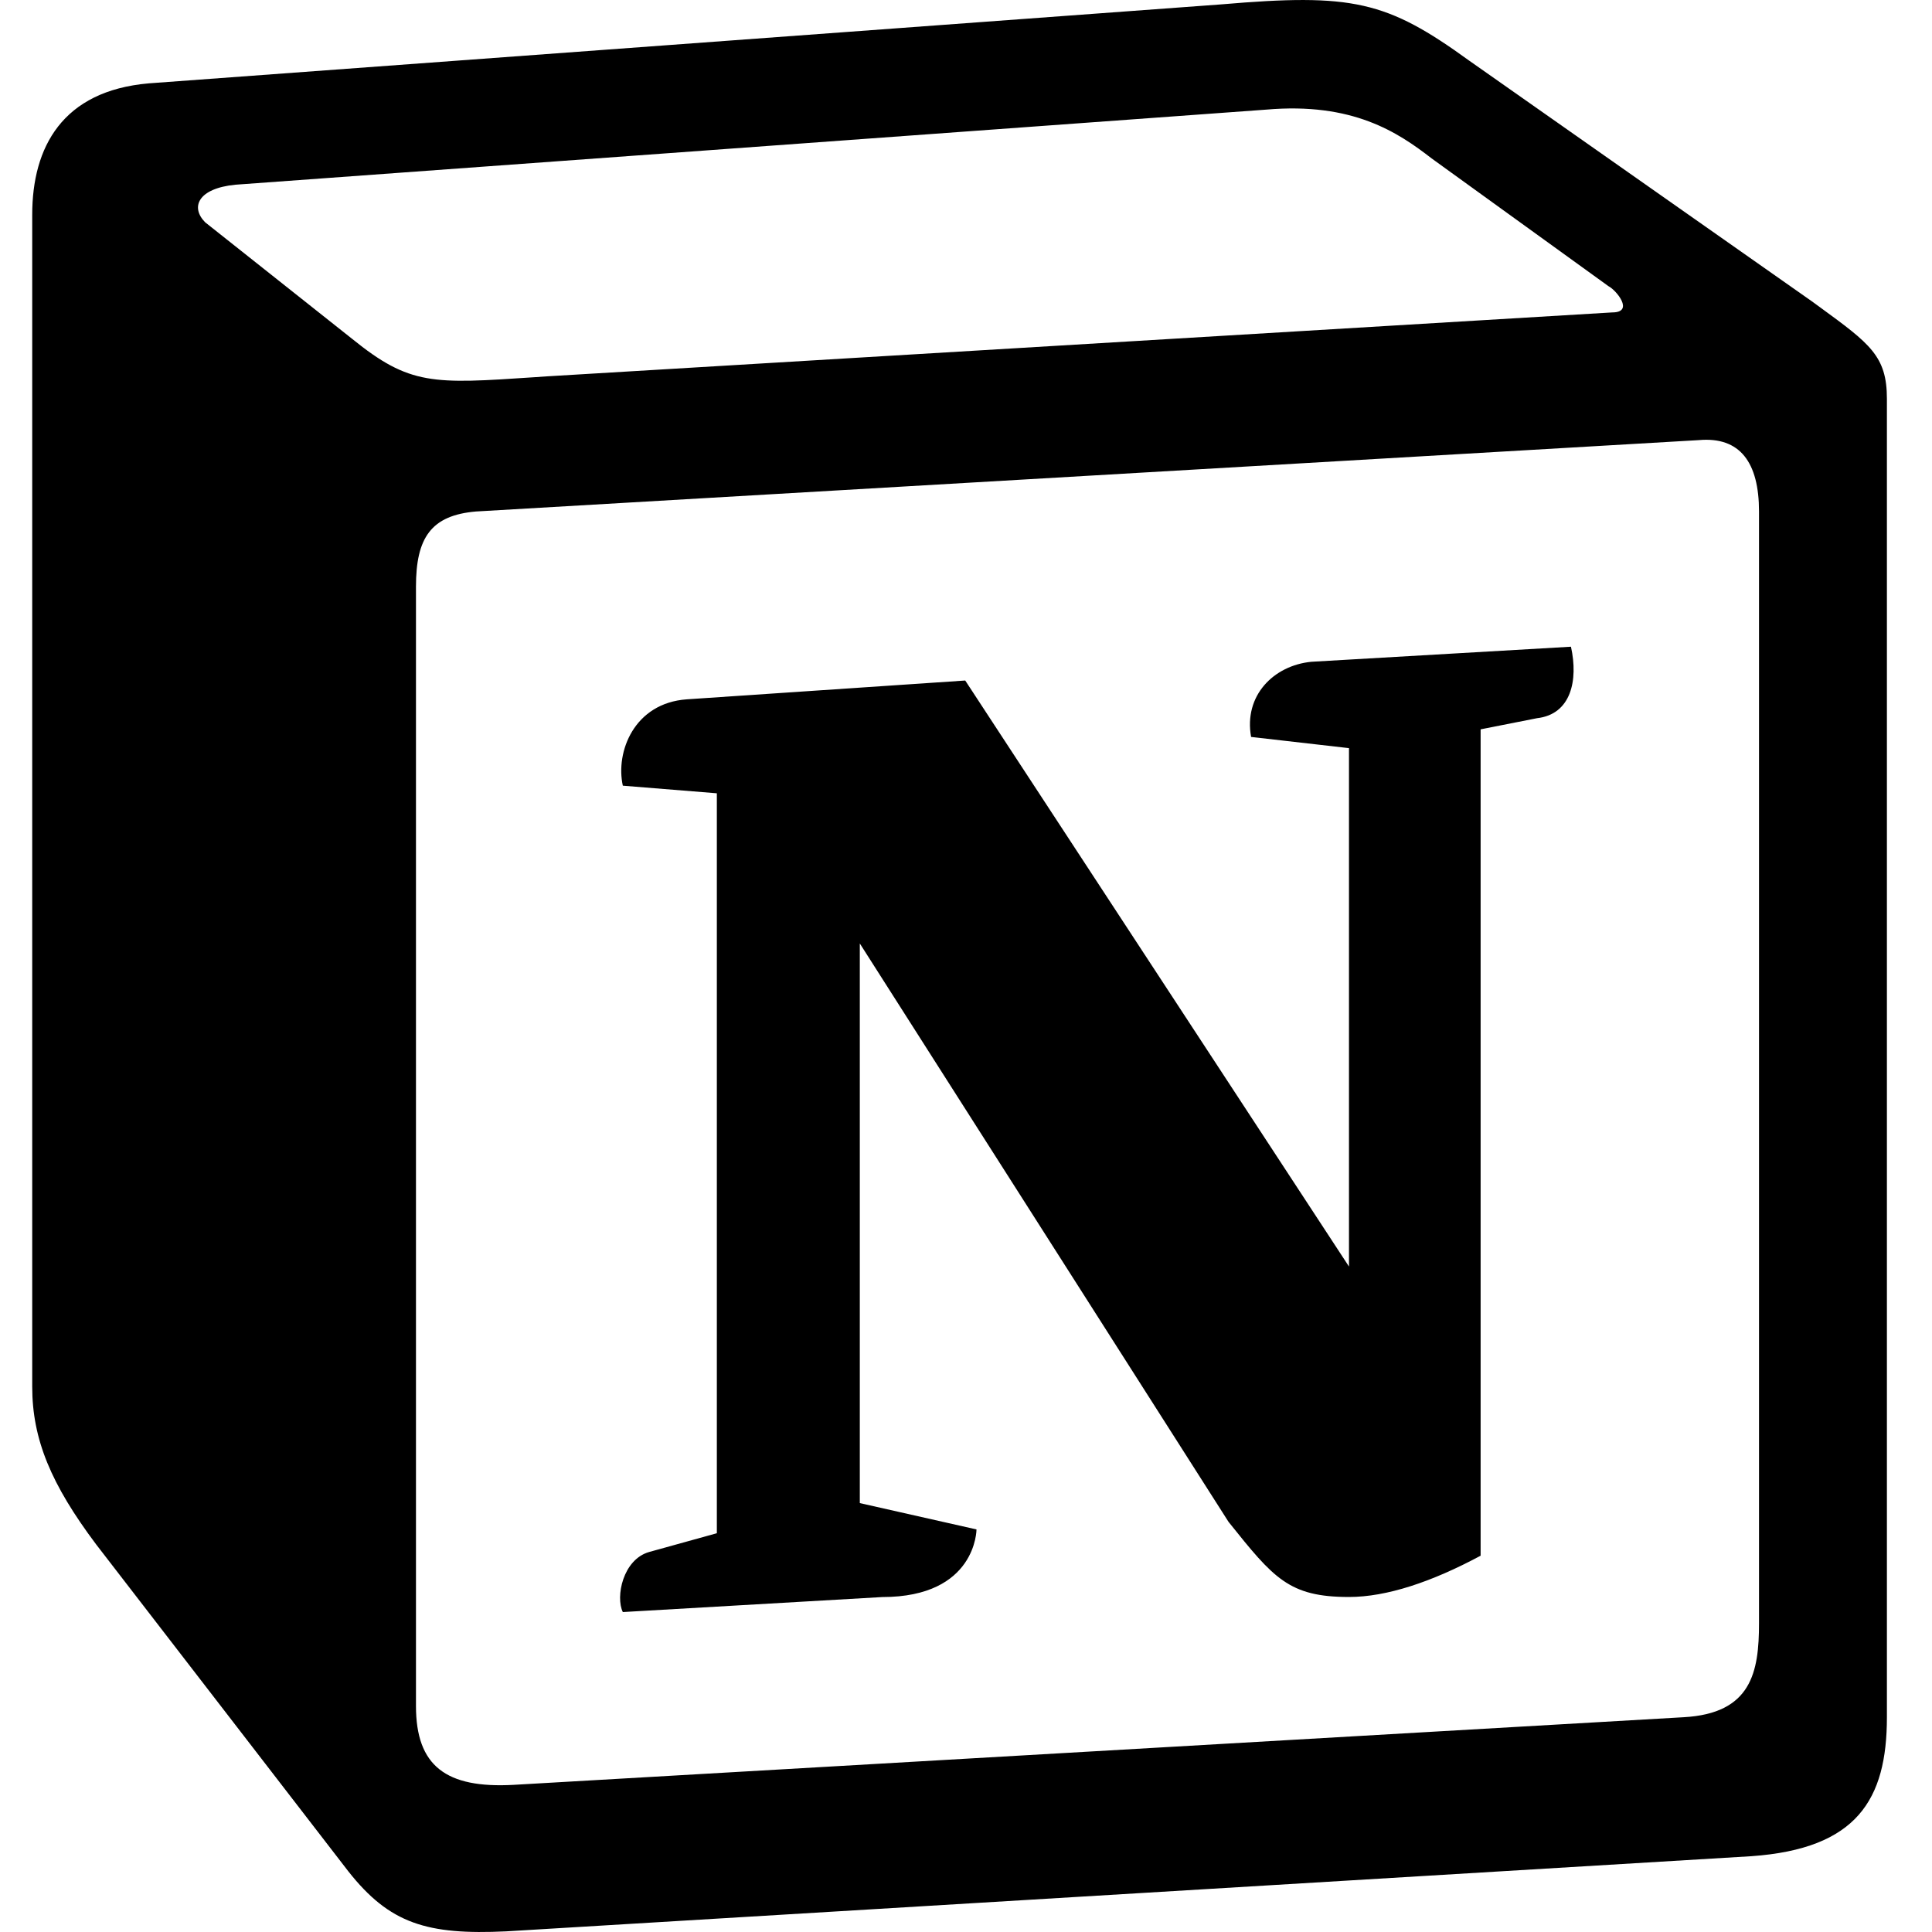
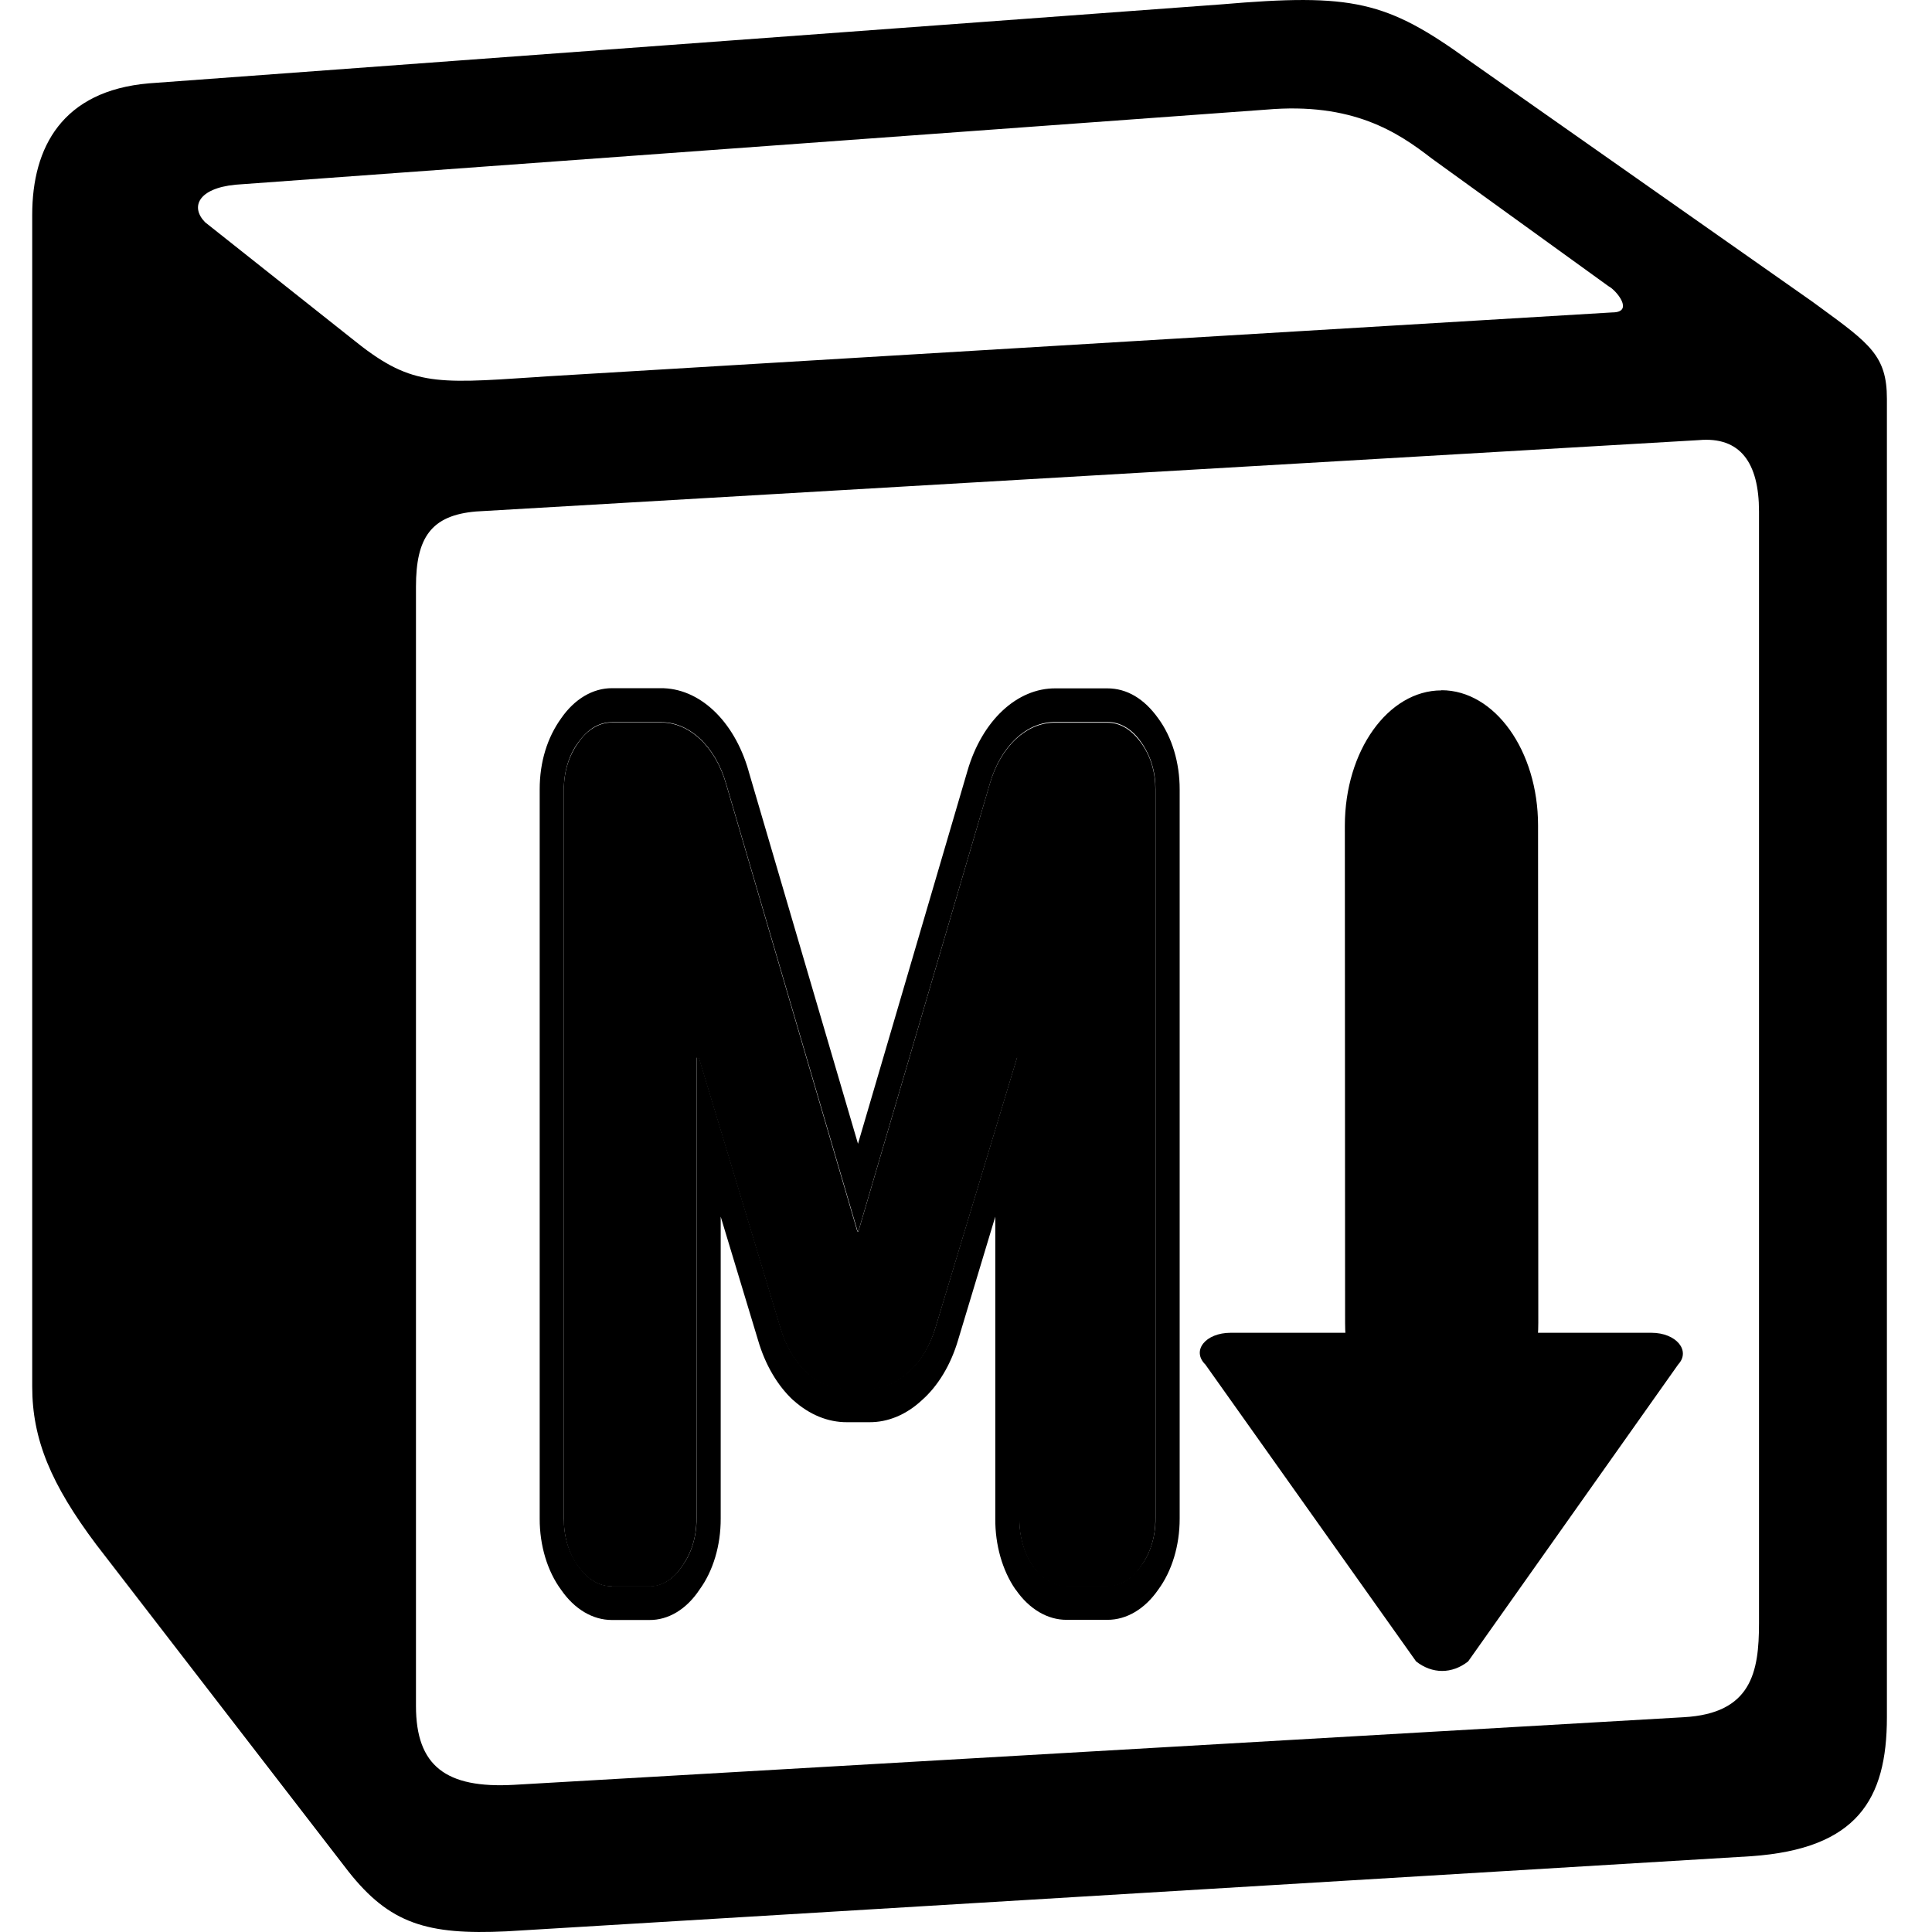
- <svg xmlns="http://www.w3.org/2000/svg" t="1765901026091" class="icon" viewBox="0 0 1024 1024" version="1.1" p-id="4641" width="200" height="200">
-   <path d="M647.166 2.333L78.855 44.179C33.049 48.139 17.075 78.005 17.075 113.81v621.148c0 27.886 9.967 51.745 33.894 83.625l133.596 173.19c21.947 27.886 41.881 33.86 83.796 31.88l659.957-39.833c55.807-3.959 71.781-29.866 71.781-73.659V211.362c0-22.63-8.977-29.149-35.396-48.469a1594.684 1594.684 0 0 1-4.506-3.277L778.782 32.199C734.887 0.387 716.967-3.641 647.166 2.333zM283.31 199.927c-53.896 3.618-66.115 4.437-96.732-20.377l-77.823-61.712c-7.919-7.987-3.925-17.954 15.974-19.934l546.364-39.799c45.84-3.994 69.767 11.946 87.721 25.873l93.729 67.719c3.994 1.98 13.926 13.892 1.98 13.892l-564.249 33.86-6.963 0.478zM220.472 904.189V310.961c0-25.907 7.953-37.853 31.88-39.867l648.011-37.819c21.982-1.98 31.948 11.946 31.948 37.819v589.268c0 25.907-3.994 47.82-39.935 49.8l-620.09 35.839c-35.874 1.98-51.814-9.933-51.814-41.813z m612.172-561.416c3.959 17.92 0 35.839-17.988 37.887l-29.9 5.905v437.992c-25.941 13.926-49.834 21.879-69.767 21.879-31.914 0-39.935-9.967-63.828-39.799l-195.444-306.581v296.614l61.849 13.96s0 35.839-49.902 35.839l-137.555 7.953c-3.959-7.987 0-27.886 13.994-31.846l35.839-9.933v-392.186l-49.834-4.028c-3.959-17.92 5.973-43.792 33.928-45.772l147.556-9.967 203.397 310.608v-274.769l-51.882-5.939c-3.959-21.947 11.946-37.853 31.914-39.833l137.623-7.987z" fill="#000000" p-id="4642" />
+ <svg xmlns="http://www.w3.org/2000/svg" viewBox="0 0 1024 1024" width="200" height="200">
+   <path d="M647.166 2.333L78.855 44.179c-45.806 3.96-61.78 33.826-61.78 69.631V734.96c0 27.886 9.966 51.745 33.893 83.625l133.596 173.19c21.948 27.886 41.881 33.86 83.796 31.88l659.958-39.833c55.807-3.96 71.78-29.866 71.78-73.659v-698.8c0-22.63-8.976-29.15-35.395-48.469a1594.684 1594.684 0 01-4.505-3.276L778.782 32.199C734.887.387 716.967-3.641 647.166 2.333zM283.31 199.927c-53.895 3.618-66.115 4.438-96.732-20.377l-77.823-61.712c-7.919-7.987-3.925-17.954 15.974-19.934l546.364-39.798c45.84-3.994 69.767 11.946 87.721 25.872l93.729 67.72c3.993 1.98 13.926 13.892 1.98 13.892l-564.25 33.86-6.963.477zM220.472 904.19V310.961c0-25.906 7.953-37.853 31.88-39.867l648.01-37.819c21.982-1.98 31.95 11.947 31.95 37.82v589.268c0 25.906-3.994 47.82-39.936 49.8l-620.09 35.839c-35.874 1.98-51.814-9.933-51.814-41.813z" />
+   <path d="M324.32 840.8c-6.784 0-12.8-3.494-17.92-10.573a24.512 34.317 0 01-7.552-25.088V418.784c0-9.677 2.56-18.01 7.616-25.088a24.512 34.317 0 0117.92-10.752h25.536a37.12 51.968 0 0134.944 32.704l69.376 236.454c0 .359.128.628.448.628s.448-.27.448-.628l69.44-236.544a37.12 51.968 0 0134.944-32.524h27.328c6.848 0 12.8 3.584 17.92 10.662 5.12 7.078 7.616 15.411 7.616 25.088v386.355c0 9.587-2.56 17.92-7.68 25.088a24.512 34.317 0 01-17.92 10.663h-21.44a25.28 35.392 0 01-25.088-35.75V561.157c0-.448-.128-.627-.448-.627-.64 0-.896.18-.896.627l-43.008 142.375a36.288 50.803 0 01-14.336 23.833 37.12 51.968 0 01-21.12 8.781h-11.584a37.12 51.968 0 01-35.392-32.614l-43.008-142.464c0-.359-.32-.538-.896-.538-.32 0-.448.18-.448.627V805.14c0 9.587-2.56 17.92-7.68 25.088a23.04 32.256 0 01-17.408 10.663H324.32z" />
+   <path d="M396.704 408.48l58.048 197.747L512.8 408.48a50.112 70.157 0 0146.784-43.635h27.328c10.432 0 19.584 5.555 26.944 15.859a37.312 52.237 0 0111.392 37.722V804.96a37.312 52.237 0 01-11.392 37.632 37.312 52.237 0 01-26.944 15.949h-21.504a37.312 52.237 0 01-26.944-15.86l-.32-.358a38.08 53.312 0 01-10.624-37.453V644.845l-19.712 65.408a49.152 68.813 0 01-19.2 31.897 49.92 69.888 0 01-28.032 11.648h-11.648a52.096 72.934 0 01-28.352-11.558l-.256-.18a49.92 69.888 0 01-18.56-31.807l-19.776-65.408V804.96a37.312 52.237 0 01-11.2 37.542 35.84 50.176 0 01-26.688 16.128h-19.712a37.312 52.237 0 01-26.944-15.948 37.312 52.237 0 01-11.392-37.722V418.336c0-14.515 4.032-27.418 11.392-37.632a37.312 52.237 0 0126.944-15.949h25.536a49.92 69.888 0 0146.784 43.635zm-35.136 421.478a24.512 34.317 0 007.616-25.088V560.71c0-.358.128-.537.448-.537.64 0 .896.179.896.537l43.008 142.464a37.12 51.968 0 0035.392 32.615h11.648a37.12 51.968 0 0021.056-8.87 36.288 50.803 0 0014.336-23.834l43.008-142.375c0-.358.32-.537.896-.537.32 0 .448.179.448.537v243.981a25.28 35.392 0 0025.088 35.84h21.504c6.848 0 12.8-3.584 17.92-10.752a24.512 34.317 0 007.616-25.088V418.426c0-9.588-2.56-17.92-7.616-25.088a24.512 34.317 0 00-17.92-10.663h-27.328a37.12 51.968 0 00-34.944 32.704L455.2 651.744c0 .448-.128.717-.448.717s-.448-.269-.448-.717l-69.44-236.365a37.12 51.968 0 00-34.944-32.614h-25.536c-6.848 0-12.8 3.584-17.92 10.752a24.512 34.317 0 00-7.616 25.088V804.87c0 9.677 2.56 18.01 7.616 25.088 5.12 7.168 11.072 10.752 17.92 10.752h19.712a23.04 32.256 0 0017.472-10.752zM764 365.83a51.2 71.68 0 0151.2 71.68l.128 263.604a51.2 71.68 0 01-102.4 0L712.8 437.6a51.2 71.68 0 0151.2-71.68z" />
+   <path d="M875.36 706.4H652.32c-13.44 0-20.928 9.498-13.44 16.845l111.68 157.337a28.16 39.424 0 0027.584 0l111.36-157.427c6.656-7.168-.896-16.755-14.272-16.755z" />
</svg>
